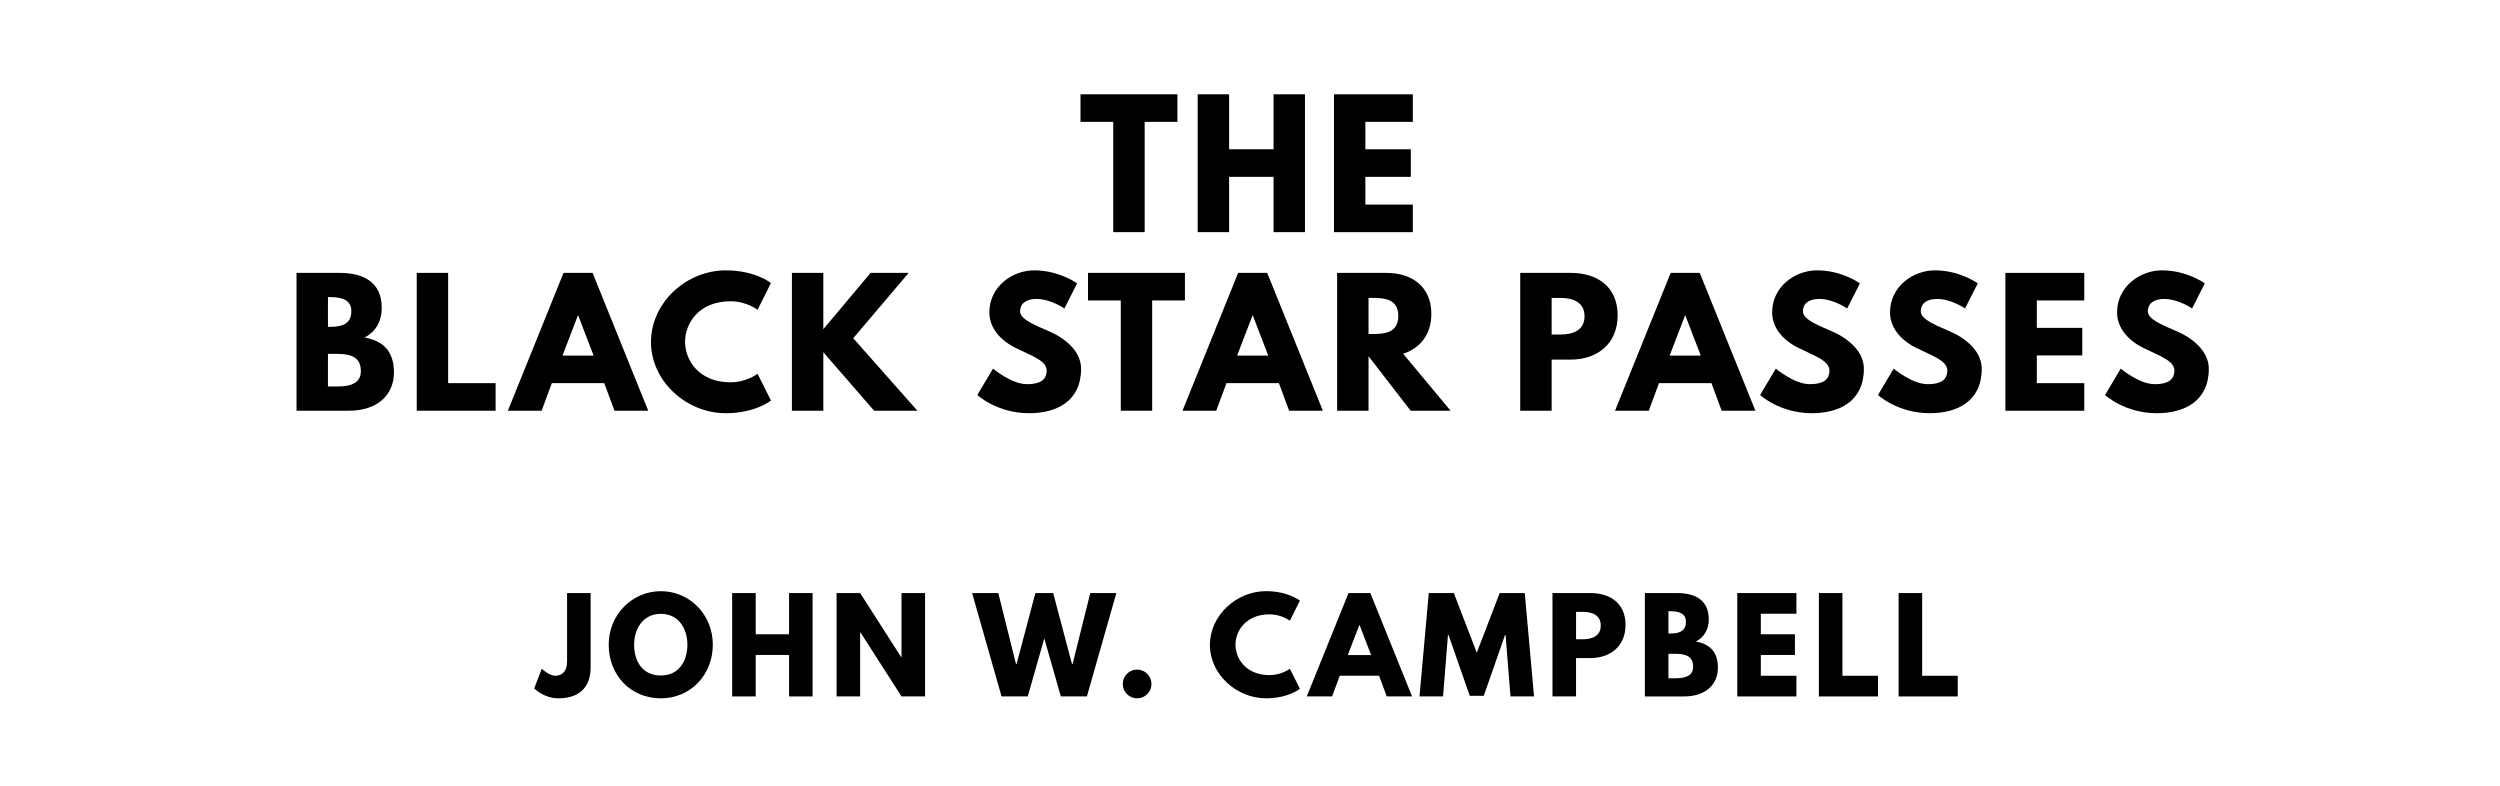
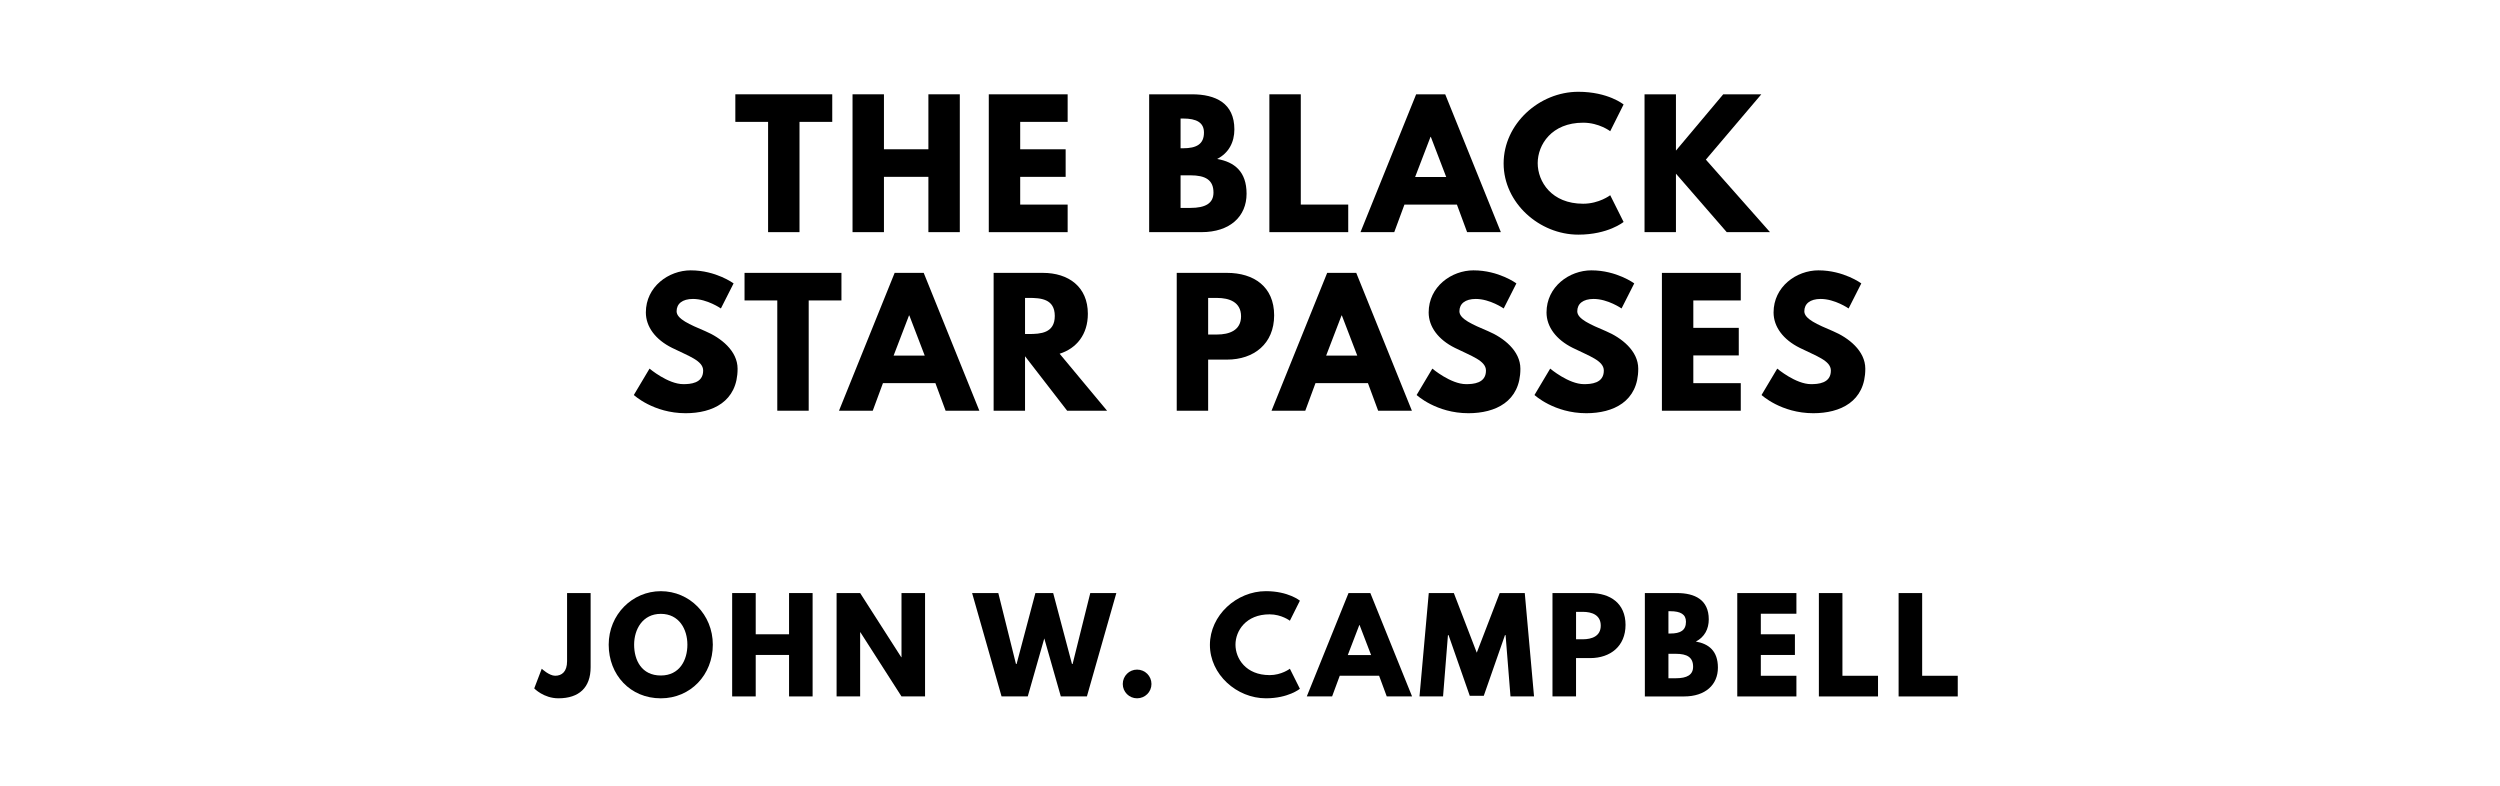
<svg xmlns="http://www.w3.org/2000/svg" version="1.1" viewBox="0 0 1400 440">
-   <g aria-label="THE">
-     <path d="M605.08,68.25l0.00-15.44l54.27,0.00l0.00,15.44l-18.34,0.00l0.00,61.75l-17.59,0.00l0.00-61.75l-18.34,0.00z" />
-     <path d="M688.30,99.03l0.00,30.97l-17.59,0.00l0.00-77.19l17.59,0.00l0.00,30.78l24.89,0.00l0.00-30.78l17.59,0.00l0.00,77.19l-17.59,0.00l0.00-30.97l-24.89,0.00z" />
-     <path d="M791.18,52.81l0.00,15.44l-26.57,0.00l0.00,15.35l25.45,0.00l0.00,15.44l-25.45,0.00l0.00,15.53l26.57,0.00l0.00,15.44l-44.16,0.00l0.00-77.19l44.16,0.00z" />
+   <g aria-label="THE BLACK">
+     <path d="M411.79,68.25l0.00-15.44l54.27,0.00l0.00,15.44l-18.34,0.00l0.00,61.75l-17.59,0.00l0.00-61.75l-18.34,0.00z" />
+     <path d="M495.01,99.03l0.00,30.97l-17.59,0.00l0.00-77.19l17.59,0.00l0.00,30.78l24.89,0.00l0.00-30.78l17.59,0.00l0.00,77.19l-17.59,0.00l0.00-30.97l-24.89,0.00z" />
+     <path d="M597.88,52.81l0.00,15.44l-26.57,0.00l0.00,15.35l25.45,0.00l0.00,15.44l-25.45,0.00l0.00,15.53l26.57,0.00l0.00,15.44l-44.16,0.00l0.00-77.19l44.16,0.00z" />
+     <path d="M643.53,52.81l23.95,0.00c13.29,0.00,23.77,4.96,23.77,19.65c0.00,7.11-3.09,13.19-9.64,16.56c9.64,1.68,16.47,7.02,16.47,19.46c0.00,12.73-9.26,21.52-25.26,21.52l-29.29,0.00l0.00-77.19z  M661.12,83.03l1.40,0.00c7.58,0.00,11.70-2.34,11.70-8.80c0.00-5.52-4.02-7.86-11.70-7.86l-1.40,0.00l0.00,16.65z  M661.12,116.43l5.52,0.00c8.33,0.00,12.91-2.53,12.91-8.61c0.00-7.11-4.58-9.64-12.91-9.64l-5.52,0.00l0.00,18.25z" />
+     <path d="M728.44,52.81l0.00,61.75l26.57,0.00l0.00,15.44l-44.16,0.00l0.00-77.19l17.59,0.00z" />
+     <path d="M809.32,52.81l31.16,77.19l-18.90,0.00l-5.71-15.44l-29.38,0.00l-5.71,15.44l-18.90,0.00l31.16-77.19l16.28,0.00z  M809.88,99.12l-8.61-22.46l-0.19,0.00l-8.61,22.46l17.40,0.00z" />
+     <path d="M886.56,114.09c8.98,0.00,15.16-4.77,15.16-4.77l7.49,14.97s-8.61,7.11-25.36,7.11c-21.80,0.00-41.82-17.78-41.82-39.86c0.00-22.18,19.93-40.14,41.82-40.14c16.75,0.00,25.36,7.11,25.36,7.11l-7.49,14.97s-6.18-4.77-15.16-4.77c-17.68,0.00-25.45,12.35-25.45,22.64c0.00,10.39,7.77,22.74,25.45,22.74z" />
+     <path d="M991.20,130.00l-24.23,0.00l-28.44-32.75l0.00,32.75l-17.59,0.00l0.00-77.19l17.59,0.00l0.00,31.53l26.48-31.53l21.33,0.00l-31.06,36.58z" />
  </g>
-   <g aria-label="BLACK STAR PASSES">
-     <path d="M166.06,152.81l23.95,0.00c13.29,0.00,23.77,4.96,23.77,19.65c0.00,7.11-3.09,13.19-9.64,16.56c9.64,1.68,16.47,7.02,16.47,19.46c0.00,12.73-9.26,21.52-25.26,21.52l-29.29,0.00l0.00-77.19z  M183.65,183.03l1.40,0.00c7.58,0.00,11.70-2.34,11.70-8.80c0.00-5.52-4.02-7.86-11.70-7.86l-1.40,0.00l0.00,16.65z  M183.65,216.43l5.52,0.00c8.33,0.00,12.91-2.53,12.91-8.61c0.00-7.11-4.58-9.64-12.91-9.64l-5.52,0.00l0.00,18.25z" />
-     <path d="M250.96,152.81l0.00,61.75l26.57,0.00l0.00,15.44l-44.16,0.00l0.00-77.19l17.59,0.00z" />
-     <path d="M331.85,152.81l31.16,77.19l-18.90,0.00l-5.71-15.44l-29.38,0.00l-5.71,15.44l-18.90,0.00l31.16-77.19l16.28,0.00z  M332.41,199.12l-8.61-22.46l-0.19,0.00l-8.61,22.46l17.40,0.00z" />
-     <path d="M409.08,214.09c8.98,0.00,15.16-4.77,15.16-4.77l7.49,14.97s-8.61,7.11-25.36,7.11c-21.80,0.00-41.82-17.78-41.82-39.86c0.00-22.18,19.93-40.14,41.82-40.14c16.75,0.00,25.36,7.11,25.36,7.11l-7.49,14.97s-6.18-4.77-15.16-4.77c-17.68,0.00-25.45,12.35-25.45,22.64c0.00,10.39,7.77,22.74,25.45,22.74z" />
-     <path d="M513.73,230.00l-24.23,0.00l-28.44-32.75l0.00,32.75l-17.59,0.00l0.00-77.19l17.59,0.00l0.00,31.53l26.48-31.53l21.33,0.00l-31.06,36.58z" />
-     <path d="M579.22,151.40c14.04,0.00,23.95,7.30,23.95,7.30l-7.11,14.04s-7.67-5.33-15.63-5.33c-5.99,0.00-9.17,2.71-9.17,6.92c0.00,4.30,7.30,7.39,16.09,11.13c8.61,3.65,18.06,10.95,18.06,21.05c0.00,18.43-14.04,24.89-29.10,24.89c-18.06,0.00-29.01-10.20-29.01-10.20l8.80-14.78s10.29,8.70,18.90,8.70c3.84,0.00,11.13-0.37,11.13-7.58c0.00-5.61-8.23-8.14-17.40-12.73c-9.26-4.58-14.69-11.79-14.69-19.84c0.00-14.41,12.73-23.58,25.17-23.58z" />
-     <path d="M609.29,168.25l0.00-15.44l54.27,0.00l0.00,15.44l-18.34,0.00l0.00,61.75l-17.59,0.00l0.00-61.75l-18.34,0.00z" />
-     <path d="M709.64,152.81l31.16,77.19l-18.90,0.00l-5.71-15.44l-29.38,0.00l-5.71,15.44l-18.90,0.00l31.16-77.19l16.28,0.00z  M710.20,199.12l-8.61-22.46l-0.19,0.00l-8.61,22.46l17.40,0.00z" />
-     <path d="M748.79,152.81l27.60,0.00c14.32,0.00,25.17,7.77,25.17,22.92c0.00,11.60-6.36,19.37-15.81,22.36l26.57,31.91l-22.36,0.00l-23.58-30.50l0.00,30.50l-17.59,0.00l0.00-77.19z  M766.38,187.05l2.06,0.00c6.64,0.00,14.60-0.47,14.60-10.11s-7.95-10.11-14.60-10.11l-2.06,0.00l0.00,20.21z" />
-     <path d="M851.33,152.81l28.16,0.00c15.06,0.00,26.39,7.77,26.39,23.77c0.00,15.91-11.32,24.80-26.39,24.80l-10.57,0.00l0.00,28.63l-17.59,0.00l0.00-77.19z  M868.92,187.33l4.96,0.00c6.92,0.00,13.47-2.34,13.47-10.20c0.00-7.95-6.55-10.29-13.47-10.29l-4.96,0.00l0.00,20.49z" />
-     <path d="M951.86,152.81l31.16,77.19l-18.90,0.00l-5.71-15.44l-29.38,0.00l-5.71,15.44l-18.90,0.00l31.16-77.19l16.28,0.00z  M952.42,199.12l-8.61-22.46l-0.19,0.00l-8.61,22.46l17.40,0.00z" />
-     <path d="M1017.58,151.40c14.04,0.00,23.95,7.30,23.95,7.30l-7.11,14.04s-7.67-5.33-15.63-5.33c-5.99,0.00-9.17,2.71-9.17,6.92c0.00,4.30,7.30,7.39,16.09,11.13c8.61,3.65,18.06,10.95,18.06,21.05c0.00,18.43-14.04,24.89-29.10,24.89c-18.06,0.00-29.01-10.20-29.01-10.20l8.80-14.78s10.29,8.70,18.90,8.70c3.84,0.00,11.13-0.37,11.13-7.58c0.00-5.61-8.23-8.14-17.40-12.73c-9.26-4.58-14.69-11.79-14.69-19.84c0.00-14.41,12.73-23.58,25.17-23.58z" />
-     <path d="M1083.59,151.40c14.04,0.00,23.95,7.30,23.95,7.30l-7.11,14.04s-7.67-5.33-15.63-5.33c-5.99,0.00-9.17,2.71-9.17,6.92c0.00,4.30,7.30,7.39,16.09,11.13c8.61,3.65,18.06,10.95,18.06,21.05c0.00,18.43-14.04,24.89-29.10,24.89c-18.06,0.00-29.01-10.20-29.01-10.20l8.80-14.78s10.29,8.70,18.90,8.70c3.84,0.00,11.13-0.37,11.13-7.58c0.00-5.61-8.23-8.14-17.40-12.73c-9.26-4.58-14.69-11.79-14.69-19.84c0.00-14.41,12.73-23.58,25.17-23.58z" />
-     <path d="M1167.19,152.81l0.00,15.44l-26.57,0.00l0.00,15.35l25.45,0.00l0.00,15.44l-25.45,0.00l0.00,15.53l26.57,0.00l0.00,15.44l-44.16,0.00l0.00-77.19l44.16,0.00z" />
-     <path d="M1210.74,151.40c14.04,0.00,23.95,7.30,23.95,7.30l-7.11,14.04s-7.67-5.33-15.63-5.33c-5.99,0.00-9.17,2.71-9.17,6.92c0.00,4.30,7.30,7.39,16.09,11.13c8.61,3.65,18.06,10.95,18.06,21.05c0.00,18.43-14.04,24.89-29.10,24.89c-18.06,0.00-29.01-10.20-29.01-10.20l8.80-14.78s10.29,8.70,18.90,8.70c3.84,0.00,11.13-0.37,11.13-7.58c0.00-5.61-8.23-8.14-17.40-12.73c-9.26-4.58-14.69-11.79-14.69-19.84c0.00-14.41,12.73-23.58,25.17-23.58z" />
+   <g aria-label="STAR PASSES">
+     <path d="M386.86,151.40c14.04,0.00,23.95,7.30,23.95,7.30l-7.11,14.04s-7.67-5.33-15.63-5.33c-5.99,0.00-9.17,2.71-9.17,6.92c0.00,4.30,7.30,7.39,16.09,11.13c8.61,3.65,18.06,10.95,18.06,21.05c0.00,18.43-14.04,24.89-29.10,24.89c-18.06,0.00-29.01-10.20-29.01-10.20l8.80-14.78s10.29,8.70,18.90,8.70c3.84,0.00,11.13-0.37,11.13-7.58c0.00-5.61-8.23-8.14-17.40-12.73c-9.26-4.58-14.69-11.79-14.69-19.84c0.00-14.41,12.73-23.58,25.17-23.58z" />
+     <path d="M416.94,168.25l0.00-15.44l54.27,0.00l0.00,15.44l-18.34,0.00l0.00,61.75l-17.59,0.00l0.00-61.75l-18.34,0.00z" />
+     <path d="M517.28,152.81l31.16,77.19l-18.90,0.00l-5.71-15.44l-29.38,0.00l-5.71,15.44l-18.90,0.00l31.16-77.19l16.28,0.00z  M517.84,199.12l-8.61-22.46l-0.19,0.00l-8.61,22.46l17.40,0.00z" />
+     <path d="M556.43,152.81l27.60,0.00c14.32,0.00,25.17,7.77,25.17,22.92c0.00,11.60-6.36,19.37-15.81,22.36l26.57,31.91l-22.36,0.00l-23.58-30.50l0.00,30.50l-17.59,0.00l0.00-77.19z  M574.02,187.05l2.06,0.00c6.64,0.00,14.60-0.47,14.60-10.11s-7.95-10.11-14.60-10.11l-2.06,0.00l0.00,20.21z" />
+     <path d="M658.97,152.81l28.16,0.00c15.06,0.00,26.39,7.77,26.39,23.77c0.00,15.91-11.32,24.80-26.39,24.80l-10.57,0.00l0.00,28.63l-17.59,0.00l0.00-77.19z  M676.56,187.33l4.96,0.00c6.92,0.00,13.47-2.34,13.47-10.20c0.00-7.95-6.55-10.29-13.47-10.29l-4.96,0.00l0.00,20.49z" />
+     <path d="M759.50,152.81l31.16,77.19l-18.90,0.00l-5.71-15.44l-29.38,0.00l-5.71,15.44l-18.90,0.00l31.16-77.19l16.28,0.00z  M760.06,199.12l-8.61-22.46l-0.19,0.00l-8.61,22.46l17.40,0.00z" />
+     <path d="M825.23,151.40c14.04,0.00,23.95,7.30,23.95,7.30l-7.11,14.04s-7.67-5.33-15.63-5.33c-5.99,0.00-9.17,2.71-9.17,6.92c0.00,4.30,7.30,7.39,16.09,11.13c8.61,3.65,18.06,10.95,18.06,21.05c0.00,18.43-14.04,24.89-29.10,24.89c-18.06,0.00-29.01-10.20-29.01-10.20l8.80-14.78s10.29,8.70,18.90,8.70c3.84,0.00,11.13-0.37,11.13-7.58c0.00-5.61-8.23-8.14-17.40-12.73c-9.26-4.58-14.69-11.79-14.69-19.84c0.00-14.41,12.73-23.58,25.17-23.58z" />
+     <path d="M891.23,151.40c14.04,0.00,23.95,7.30,23.95,7.30l-7.11,14.04s-7.67-5.33-15.63-5.33c-5.99,0.00-9.17,2.71-9.17,6.92c0.00,4.30,7.30,7.39,16.09,11.13c8.61,3.65,18.06,10.95,18.06,21.05c0.00,18.43-14.04,24.89-29.10,24.89c-18.06,0.00-29.01-10.20-29.01-10.20l8.80-14.78s10.29,8.70,18.90,8.70c3.84,0.00,11.13-0.37,11.13-7.58c0.00-5.61-8.23-8.14-17.40-12.73c-9.26-4.58-14.69-11.79-14.69-19.84c0.00-14.41,12.73-23.58,25.17-23.58z" />
+     <path d="M974.83,152.81l0.00,15.44l-26.57,0.00l0.00,15.35l25.45,0.00l0.00,15.44l-25.45,0.00l0.00,15.53l26.57,0.00l0.00,15.44l-44.16,0.00l0.00-77.19l44.16,0.00z" />
+     <path d="M1018.38,151.40c14.04,0.00,23.95,7.30,23.95,7.30l-7.11,14.04s-7.67-5.33-15.63-5.33c-5.99,0.00-9.17,2.71-9.17,6.92c0.00,4.30,7.30,7.39,16.09,11.13c8.61,3.65,18.06,10.95,18.06,21.05c0.00,18.43-14.04,24.89-29.10,24.89c-18.06,0.00-29.01-10.20-29.01-10.20l8.80-14.78s10.29,8.70,18.90,8.70c3.84,0.00,11.13-0.37,11.13-7.58c0.00-5.61-8.23-8.14-17.40-12.73c-9.26-4.58-14.69-11.79-14.69-19.84c0.00-14.41,12.73-23.58,25.17-23.58z" />
  </g>
  <g aria-label="JOHN W. CAMPBELL">
    <path d="M330.75,332.11l0.00,41.54c0.00,11.37-6.46,17.40-18.04,17.40c-8.28,0.00-13.54-5.54-13.54-5.54l4.21-11.02s4.14,3.93,7.51,3.93c3.79,0.00,6.67-2.32,6.67-8.14l0.00-38.18l13.19,0.00z" />
    <path d="M340.87,361.02c0.00-16.91,13.26-29.96,29.19-29.96c16.07,0.00,29.12,13.05,29.12,29.96s-12.49,30.04-29.12,30.04c-17.12,0.00-29.19-13.12-29.19-30.04z  M355.11,361.02c0.00,8.63,4.14,17.26,14.95,17.26c10.53,0.00,14.88-8.63,14.88-17.26s-4.63-17.26-14.88-17.26c-10.18,0.00-14.95,8.63-14.95,17.26z" />
    <path d="M423.20,366.77l0.00,23.23l-13.19,0.00l0.00-57.89l13.19,0.00l0.00,23.09l18.67,0.00l0.00-23.09l13.19,0.00l0.00,57.89l-13.19,0.00l0.00-23.23l-18.67,0.00z" />
    <path d="M481.68,354.07l0.00,35.93l-13.19,0.00l0.00-57.89l13.19,0.00l23.02,35.93l0.14,0.00l0.00-35.93l13.19,0.00l0.00,57.89l-13.19,0.00l-23.02-35.93l-0.14,0.00z" />
    <path d="M594.06,390.00l-9.26-32.49l-9.26,32.49l-14.67,0.00l-16.49-57.89l14.67,0.00l9.89,39.72l0.35,0.00l10.53-39.72l9.96,0.00l10.53,39.72l0.35,0.00l9.89-39.72l14.60,0.00l-16.49,57.89l-14.60,0.00z" />
    <path d="M636.75,374.98c4.49,0.00,8.07,3.58,8.07,8.07c0.00,4.42-3.58,8.00-8.07,8.00c-4.42,0.00-8.00-3.58-8.00-8.00c0.00-4.49,3.58-8.07,8.00-8.07z" />
    <path d="M710.96,378.07c6.74,0.00,11.37-3.58,11.37-3.58l5.61,11.23s-6.46,5.33-19.02,5.33c-16.35,0.00-31.37-13.33-31.37-29.89c0.00-16.63,14.95-30.11,31.37-30.11c12.56,0.00,19.02,5.33,19.02,5.33l-5.61,11.23s-4.63-3.58-11.37-3.58c-13.26,0.00-19.09,9.26-19.09,16.98c0.00,7.79,5.82,17.05,19.09,17.05z" />
    <path d="M767.39,332.11l23.37,57.89l-14.18,0.00l-4.28-11.58l-22.04,0.00l-4.28,11.58l-14.18,0.00l23.37-57.89l12.21,0.00z  M767.82,366.84l-6.46-16.84l-0.14,0.00l-6.46,16.84l13.05,0.00z" />
    <path d="M845.87,390.00l-2.74-34.32l-0.35,0.00l-11.86,33.96l-7.86,0.00l-11.86-33.96l-0.35,0.00l-2.74,34.32l-13.19,0.00l5.19-57.89l14.04,0.00l12.84,33.40l12.84-33.40l14.04,0.00l5.19,57.89l-13.19,0.00z" />
    <path d="M869.39,332.11l21.12,0.00c11.30,0.00,19.79,5.82,19.79,17.82c0.00,11.93-8.49,18.60-19.79,18.60l-7.93,0.00l0.00,21.47l-13.19,0.00l0.00-57.89z  M882.59,358.00l3.72,0.00c5.19,0.00,10.11-1.75,10.11-7.65c0.00-5.96-4.91-7.72-10.11-7.72l-3.72,0.00l0.00,15.37z" />
    <path d="M921.13,332.11l17.96,0.00c9.96,0.00,17.82,3.72,17.82,14.74c0.00,5.33-2.32,9.89-7.23,12.42c7.23,1.26,12.35,5.26,12.35,14.60c0.00,9.54-6.95,16.14-18.95,16.14l-21.96,0.00l0.00-57.89z  M934.32,354.77l1.05,0.00c5.68,0.00,8.77-1.75,8.77-6.60c0.00-4.14-3.02-5.89-8.77-5.89l-1.05,0.00l0.00,12.49z  M934.32,379.82l4.14,0.00c6.25,0.00,9.68-1.89,9.68-6.46c0.00-5.33-3.44-7.23-9.68-7.23l-4.14,0.00l0.00,13.68z" />
    <path d="M1005.99,332.11l0.00,11.58l-19.93,0.00l0.00,11.51l19.09,0.00l0.00,11.58l-19.09,0.00l0.00,11.65l19.93,0.00l0.00,11.58l-33.12,0.00l0.00-57.89l33.12,0.00z" />
    <path d="M1031.76,332.11l0.00,46.32l19.93,0.00l0.00,11.58l-33.12,0.00l0.00-57.89l13.19,0.00z" />
    <path d="M1076.41,332.11l0.00,46.32l19.93,0.00l0.00,11.58l-33.12,0.00l0.00-57.89l13.19,0.00z" />
  </g>
</svg>
